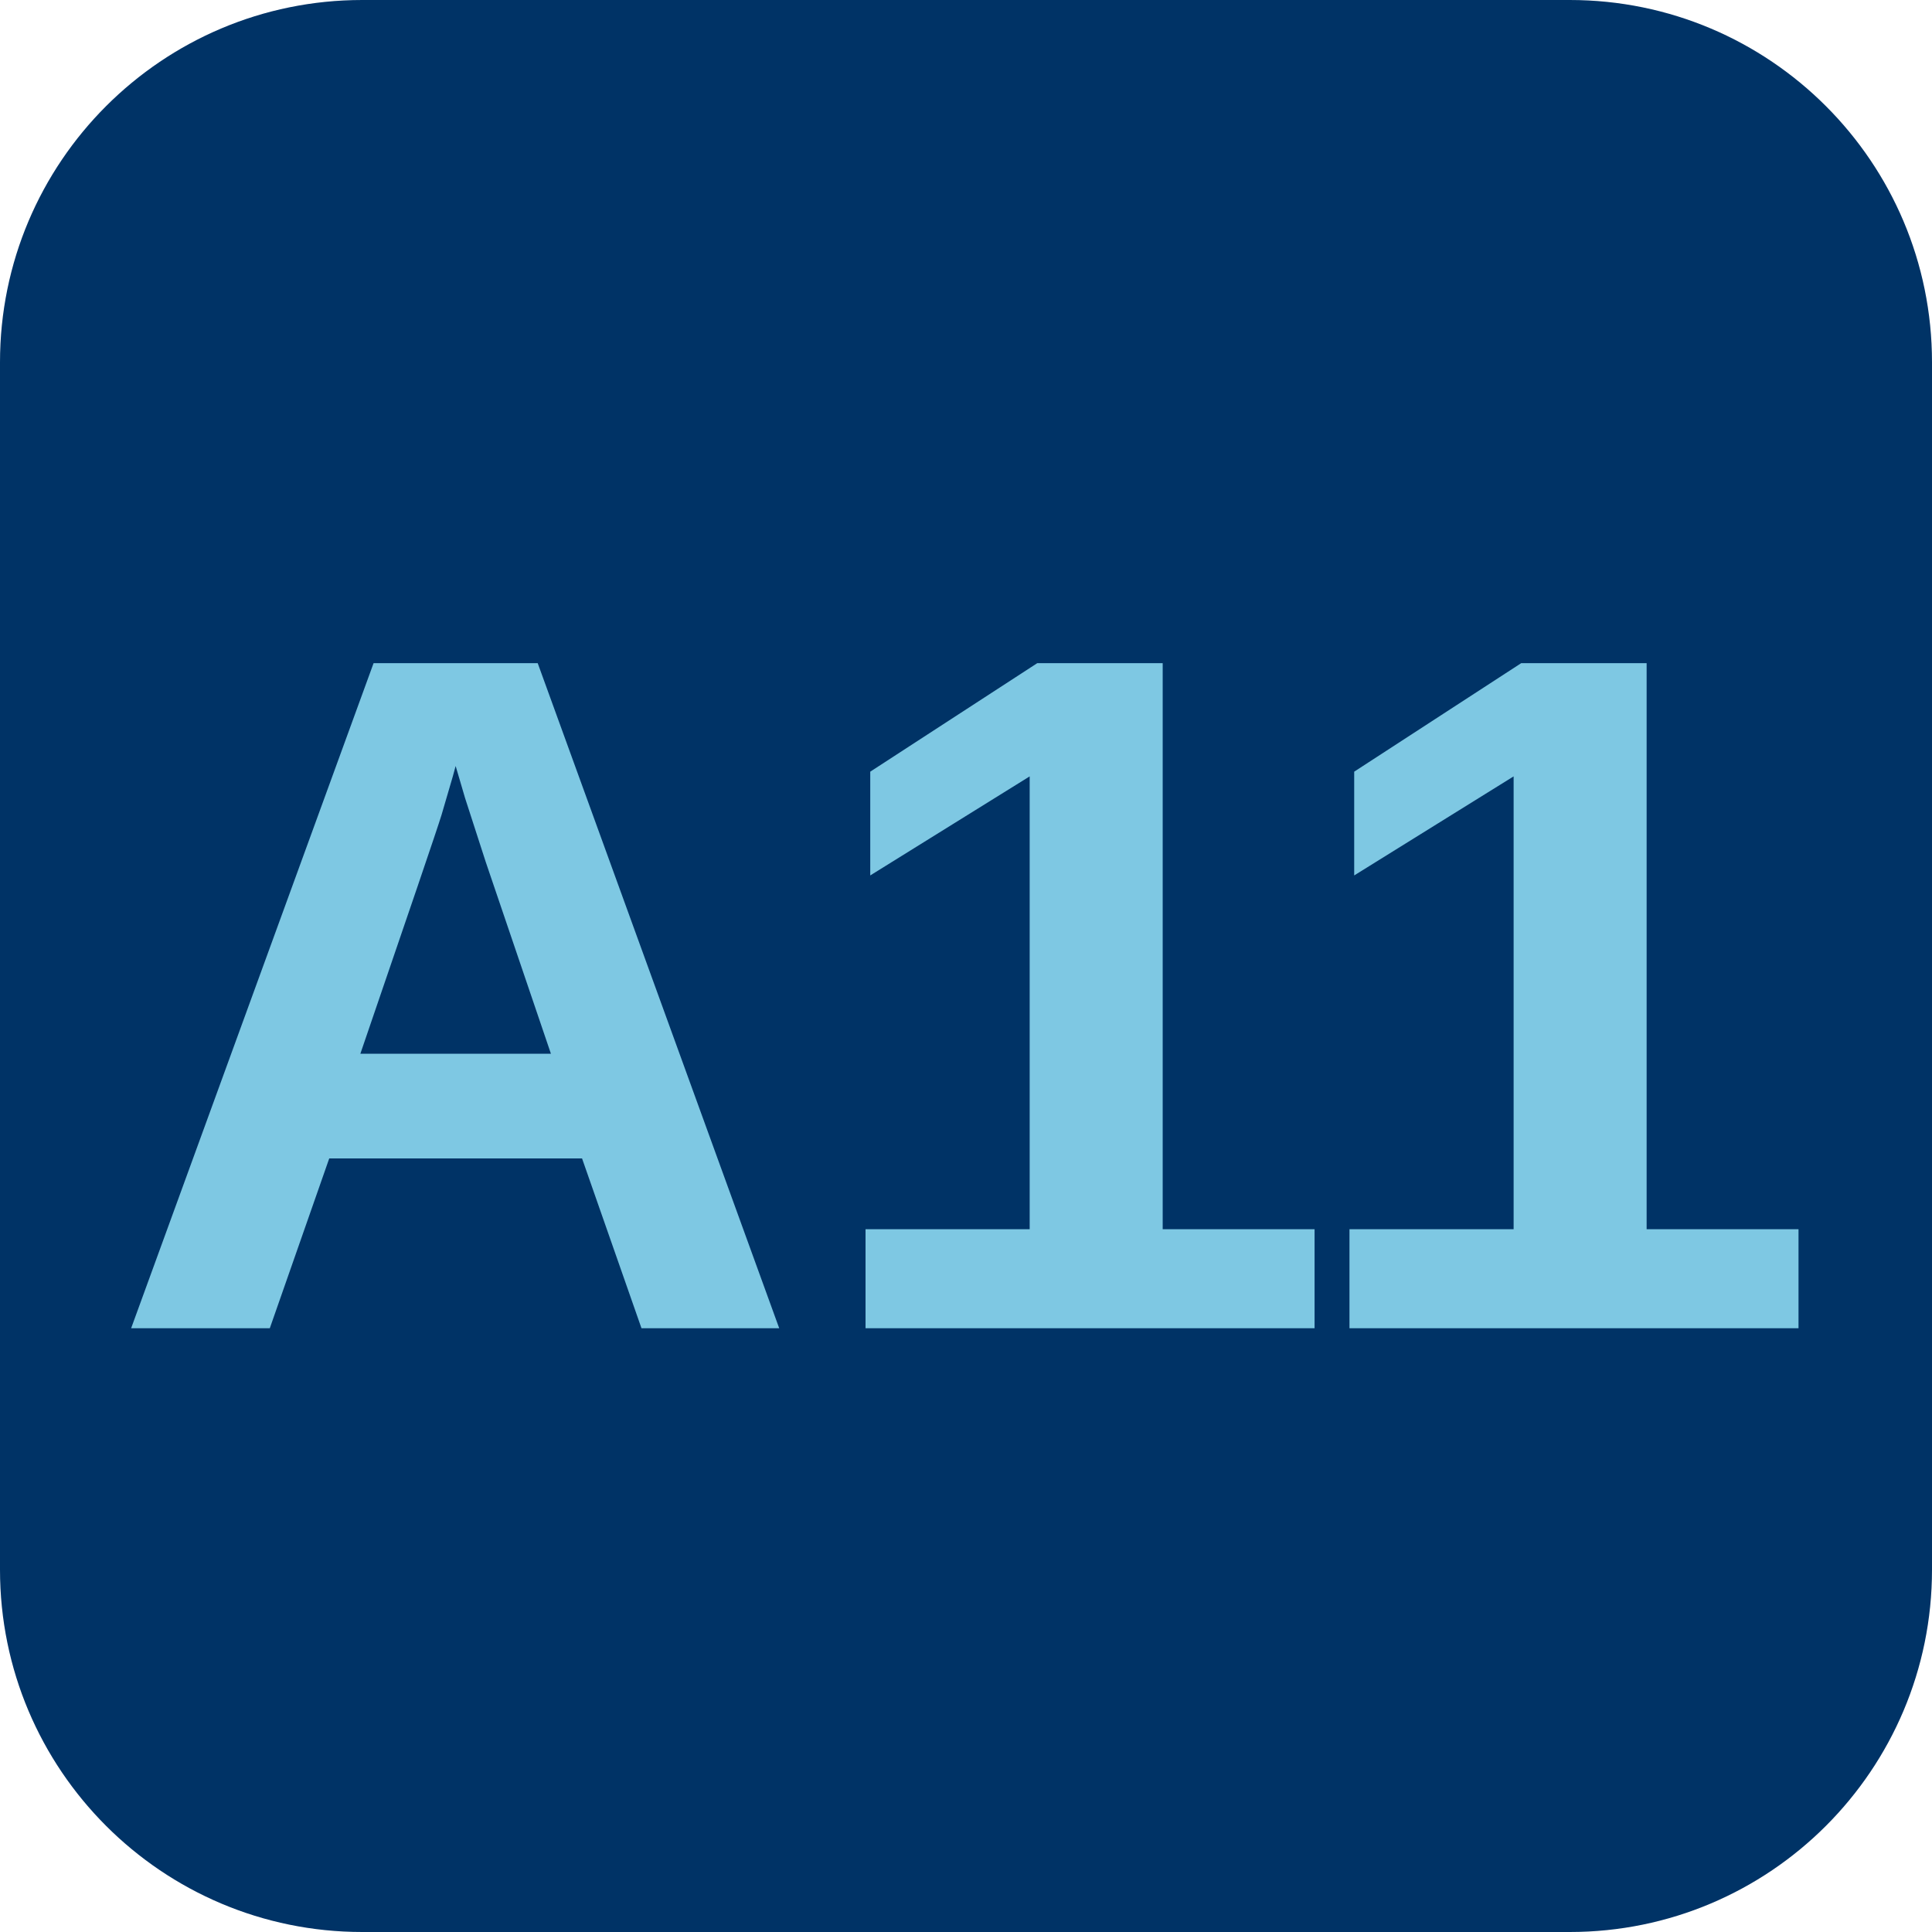
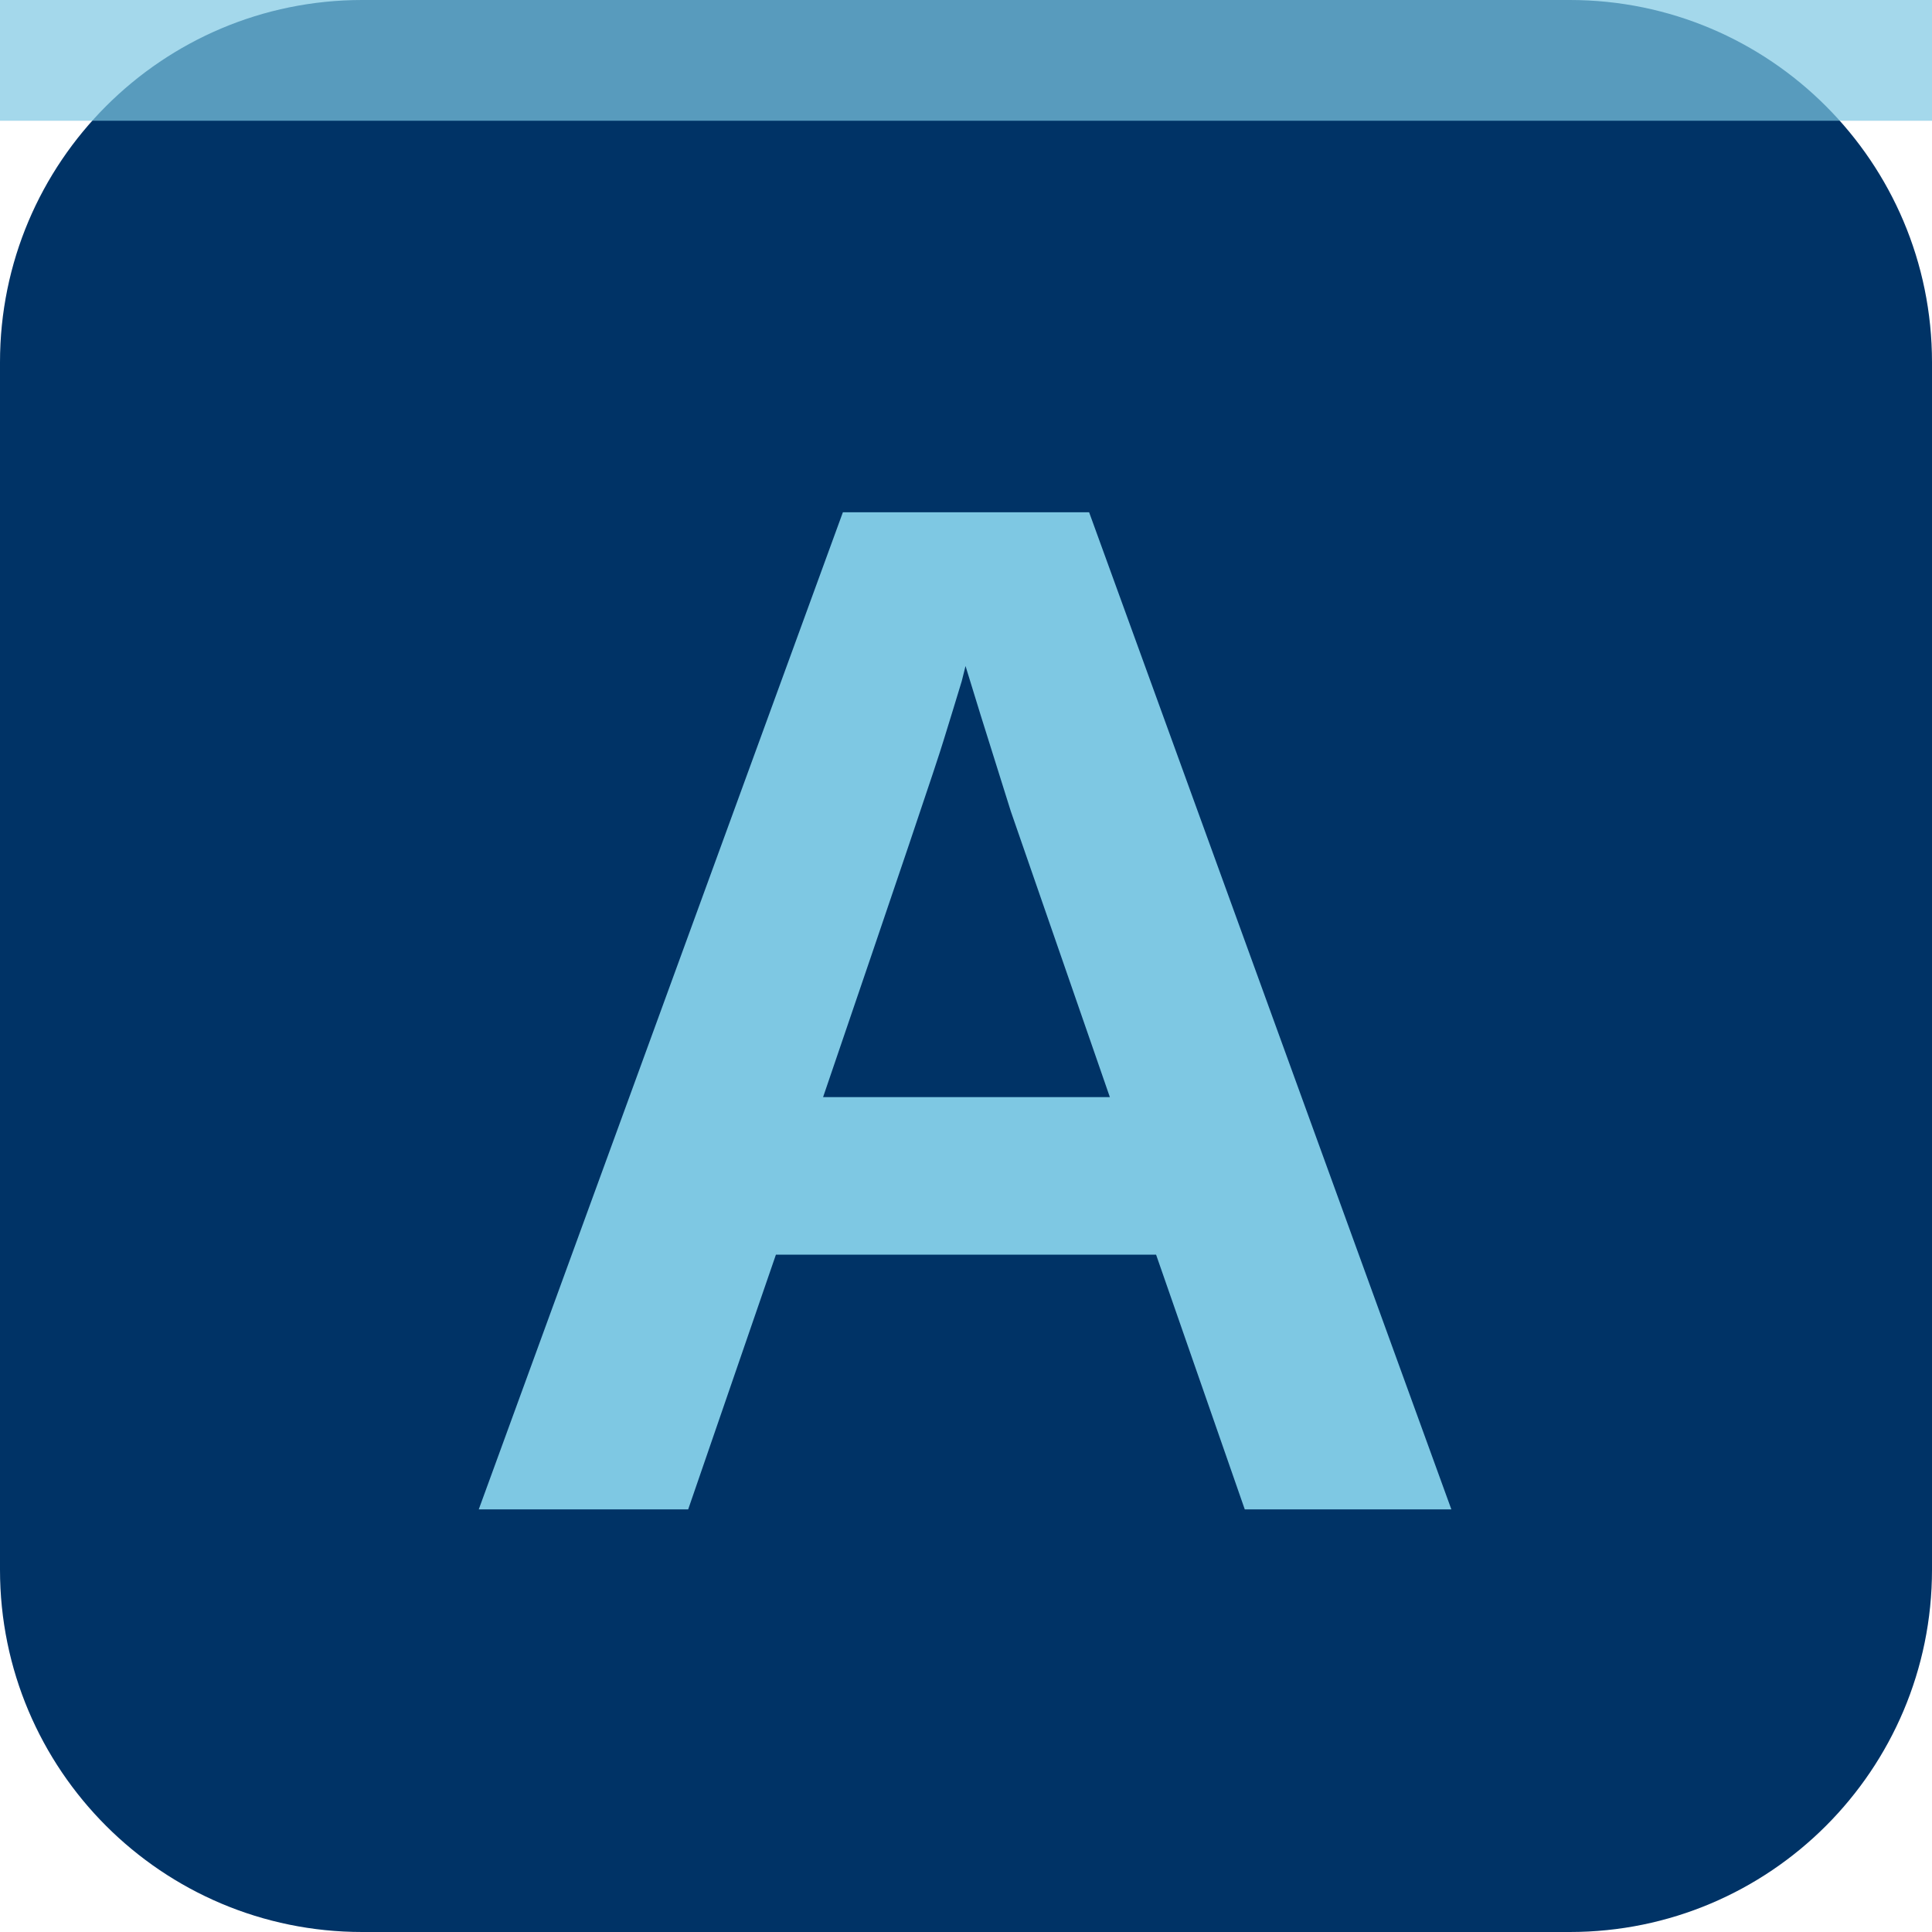
<svg xmlns="http://www.w3.org/2000/svg" width="32" height="32" viewBox="0 0 32 32">
  <rect width="32" height="32" rx="6" fill="#003366" />
-   <text x="16" y="22" text-anchor="middle" font-family="Arial,sans-serif" font-weight="800" font-size="16" fill="#7ec8e3">A11</text>
+   <rect x="0" y="0" width="32" height="2" fill="#7ec8e3" opacity="0.7" />
+   <text x="16" y="25" text-anchor="middle" font-family="Arial,sans-serif" font-weight="900" font-size="24" fill="#7ec8e3">A</text>
</svg>
